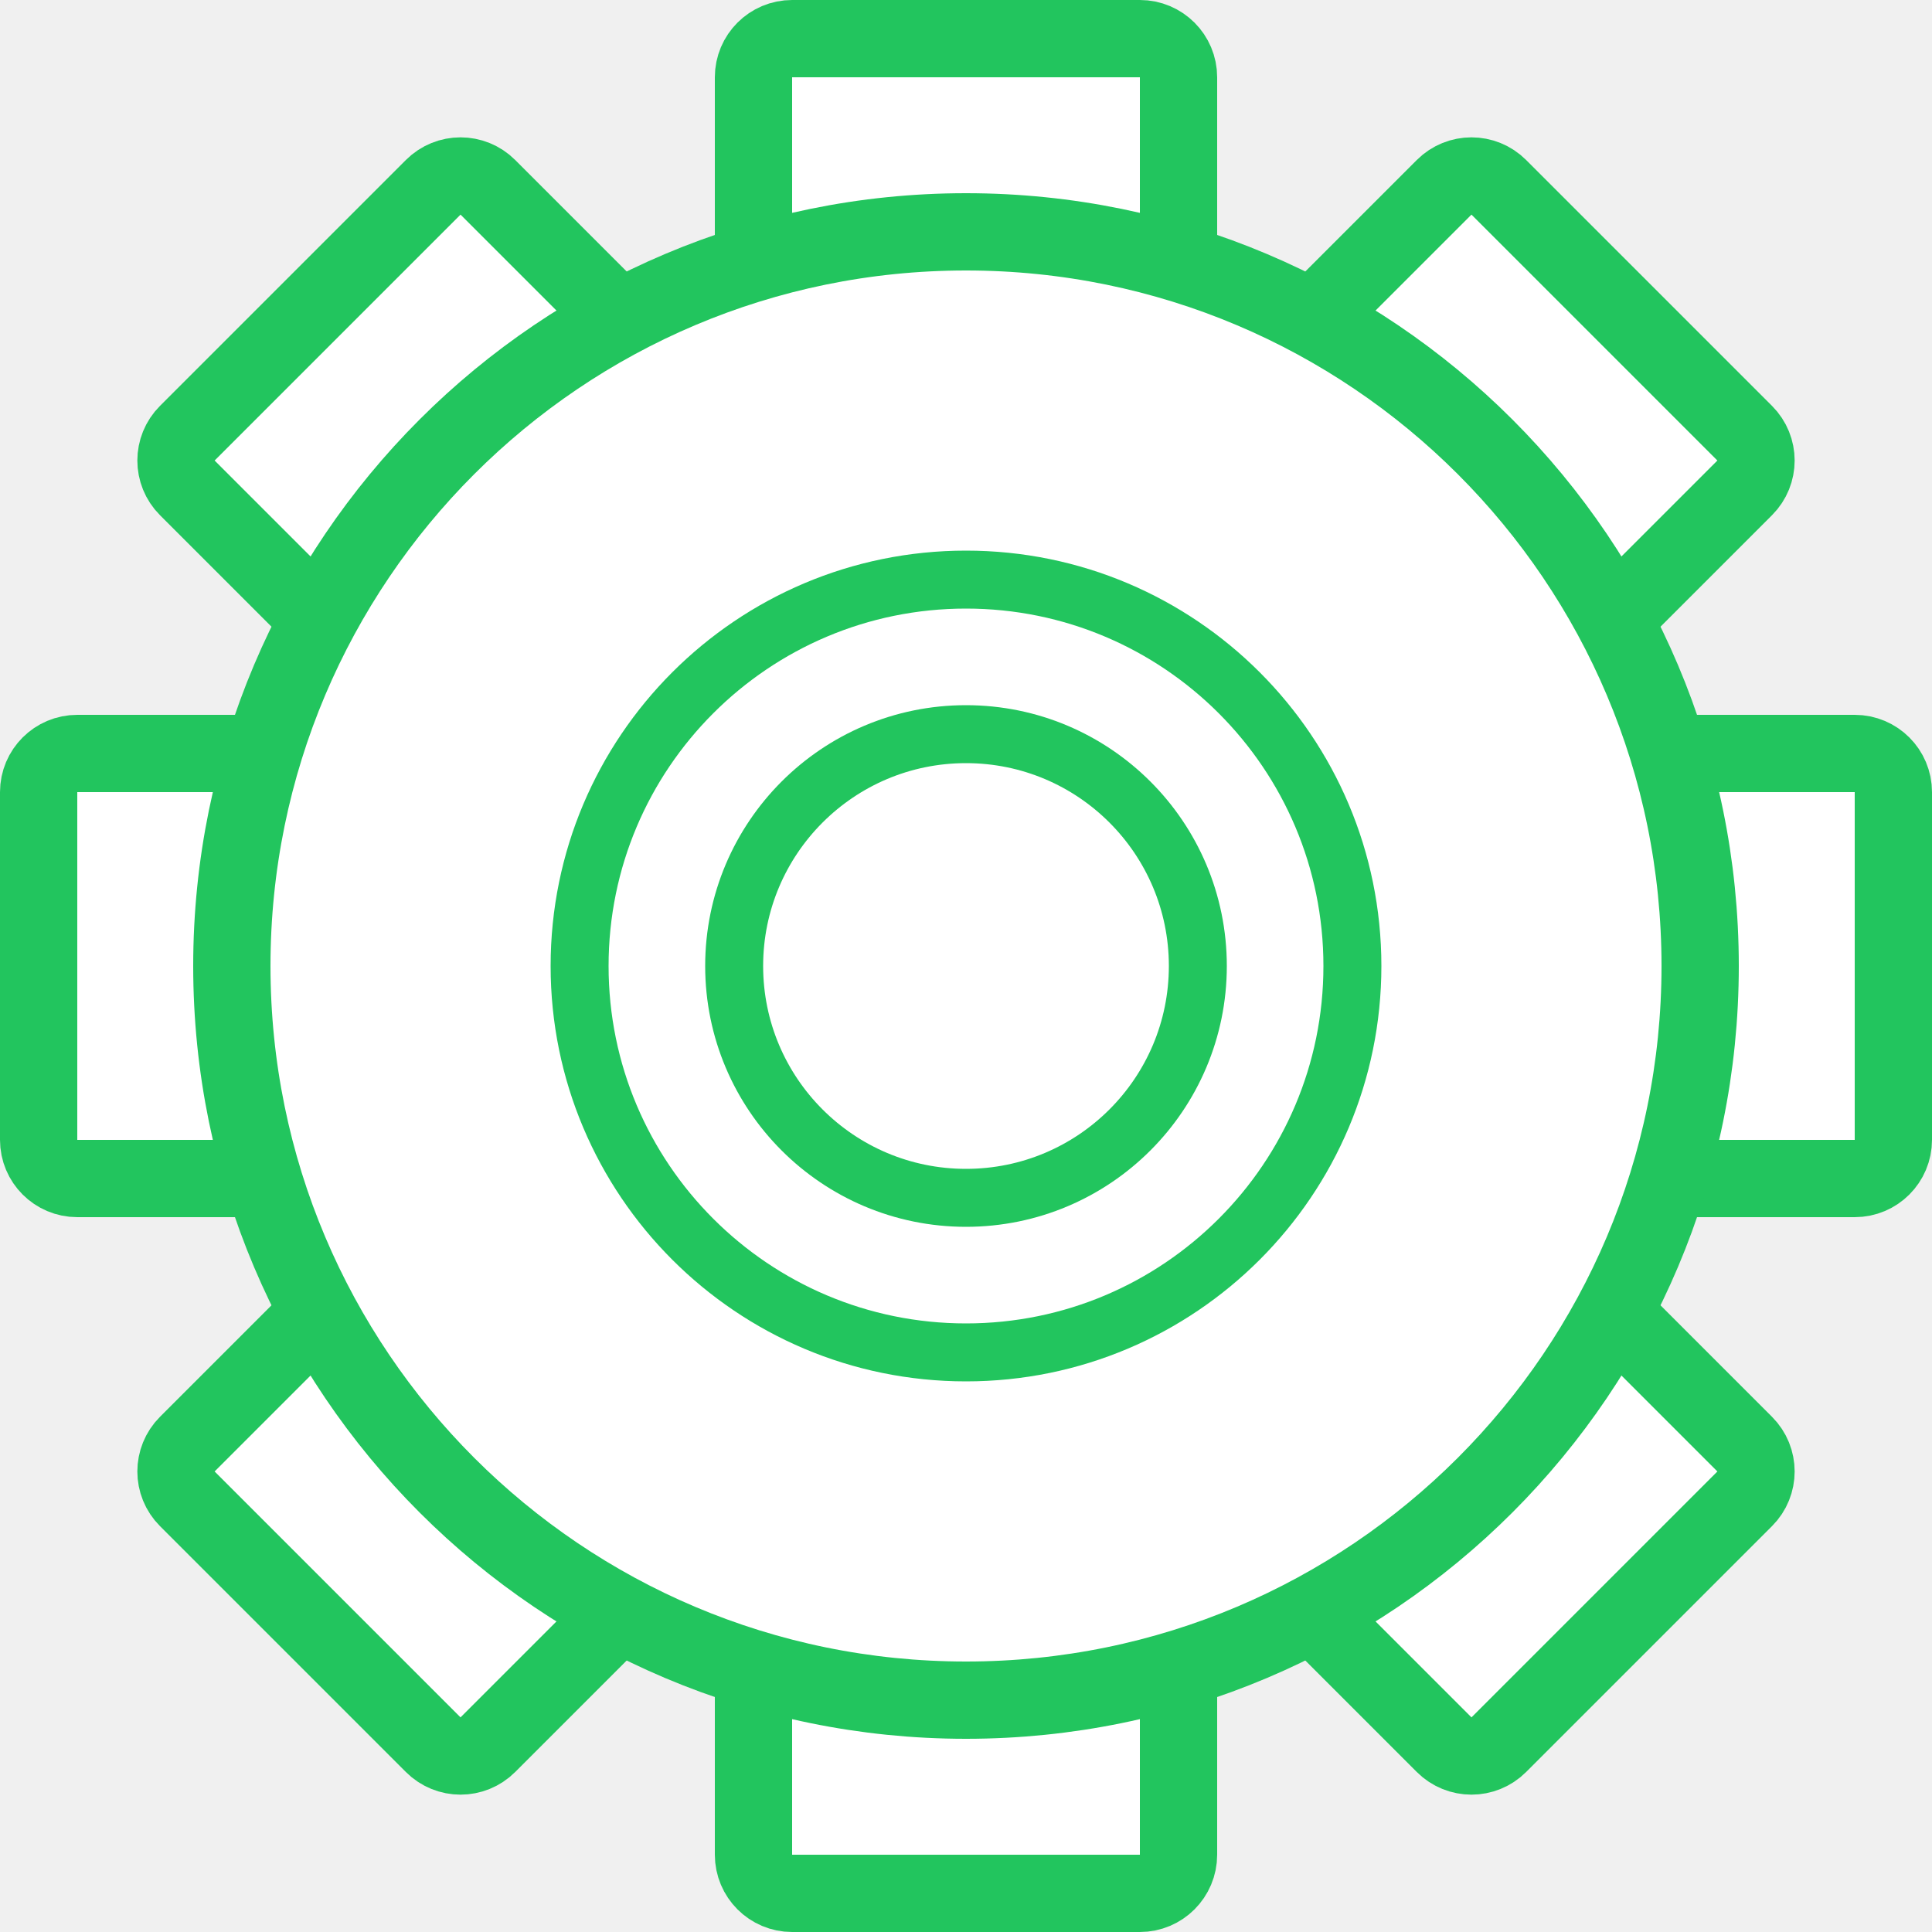
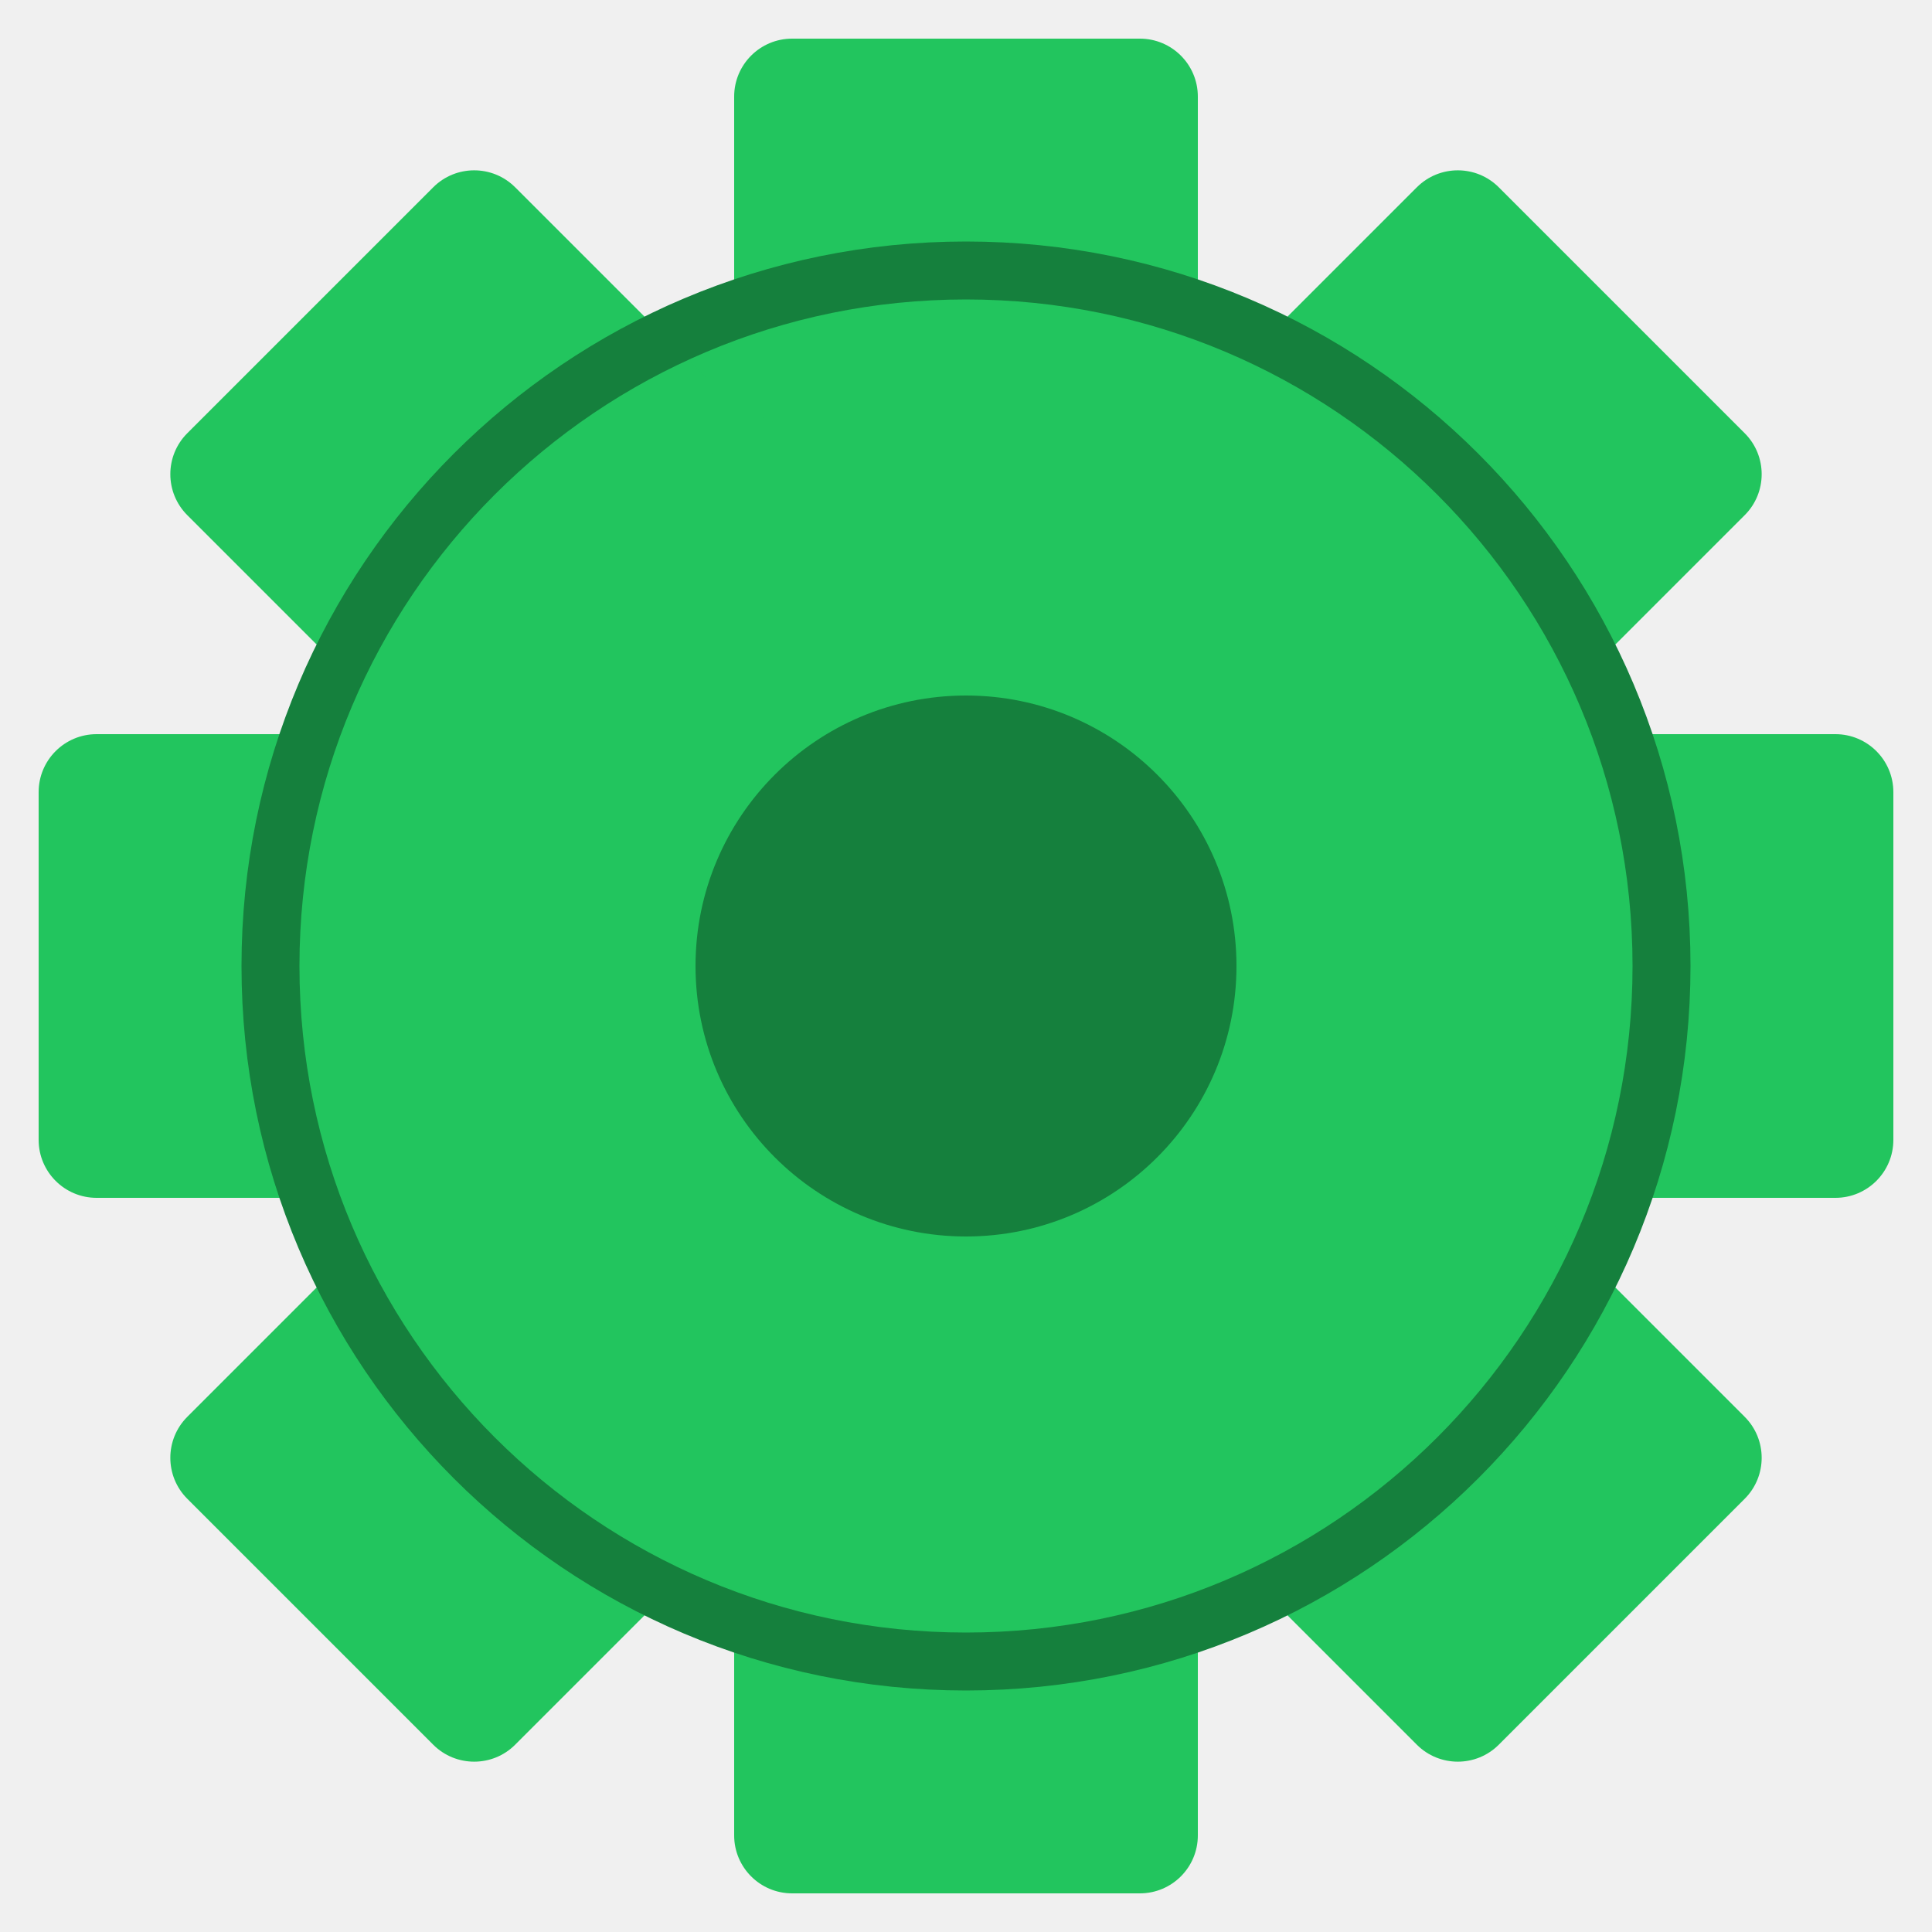
<svg xmlns="http://www.w3.org/2000/svg" viewBox="0 0 100 100">
  <defs>
-     <rect id="tooth" x="39" y="2" width="22" height="18" rx="2" fill="#fff" stroke="#22c55e" stroke-width="4" />
+     <rect id="tooth" x="38" y="2" width="24" height="20" rx="3" fill="#22c55e" />
  </defs>
+   <circle cx="50" cy="50" r="36" fill="#22c55e" />
  <use href="#tooth" />
  <use href="#tooth" transform="rotate(45 50 50)" />
  <use href="#tooth" transform="rotate(90 50 50)" />
  <use href="#tooth" transform="rotate(135 50 50)" />
  <use href="#tooth" transform="rotate(180 50 50)" />
  <use href="#tooth" transform="rotate(225 50 50)" />
  <use href="#tooth" transform="rotate(270 50 50)" />
  <use href="#tooth" transform="rotate(315 50 50)" />
-   <circle cx="50" cy="50" r="38" fill="#fff" stroke="#22c55e" stroke-width="4" />
-   <circle cx="50" cy="50" r="20" fill="none" stroke="#22c55e" stroke-width="3" />
-   <circle cx="50" cy="50" r="12" fill="#fff" stroke="#22c55e" stroke-width="3" />
+   <circle cx="50" cy="50" r="36" fill="none" stroke="#15803d" stroke-width="3" />
+   <circle cx="50" cy="50" r="14" fill="#15803d" />
</svg>
